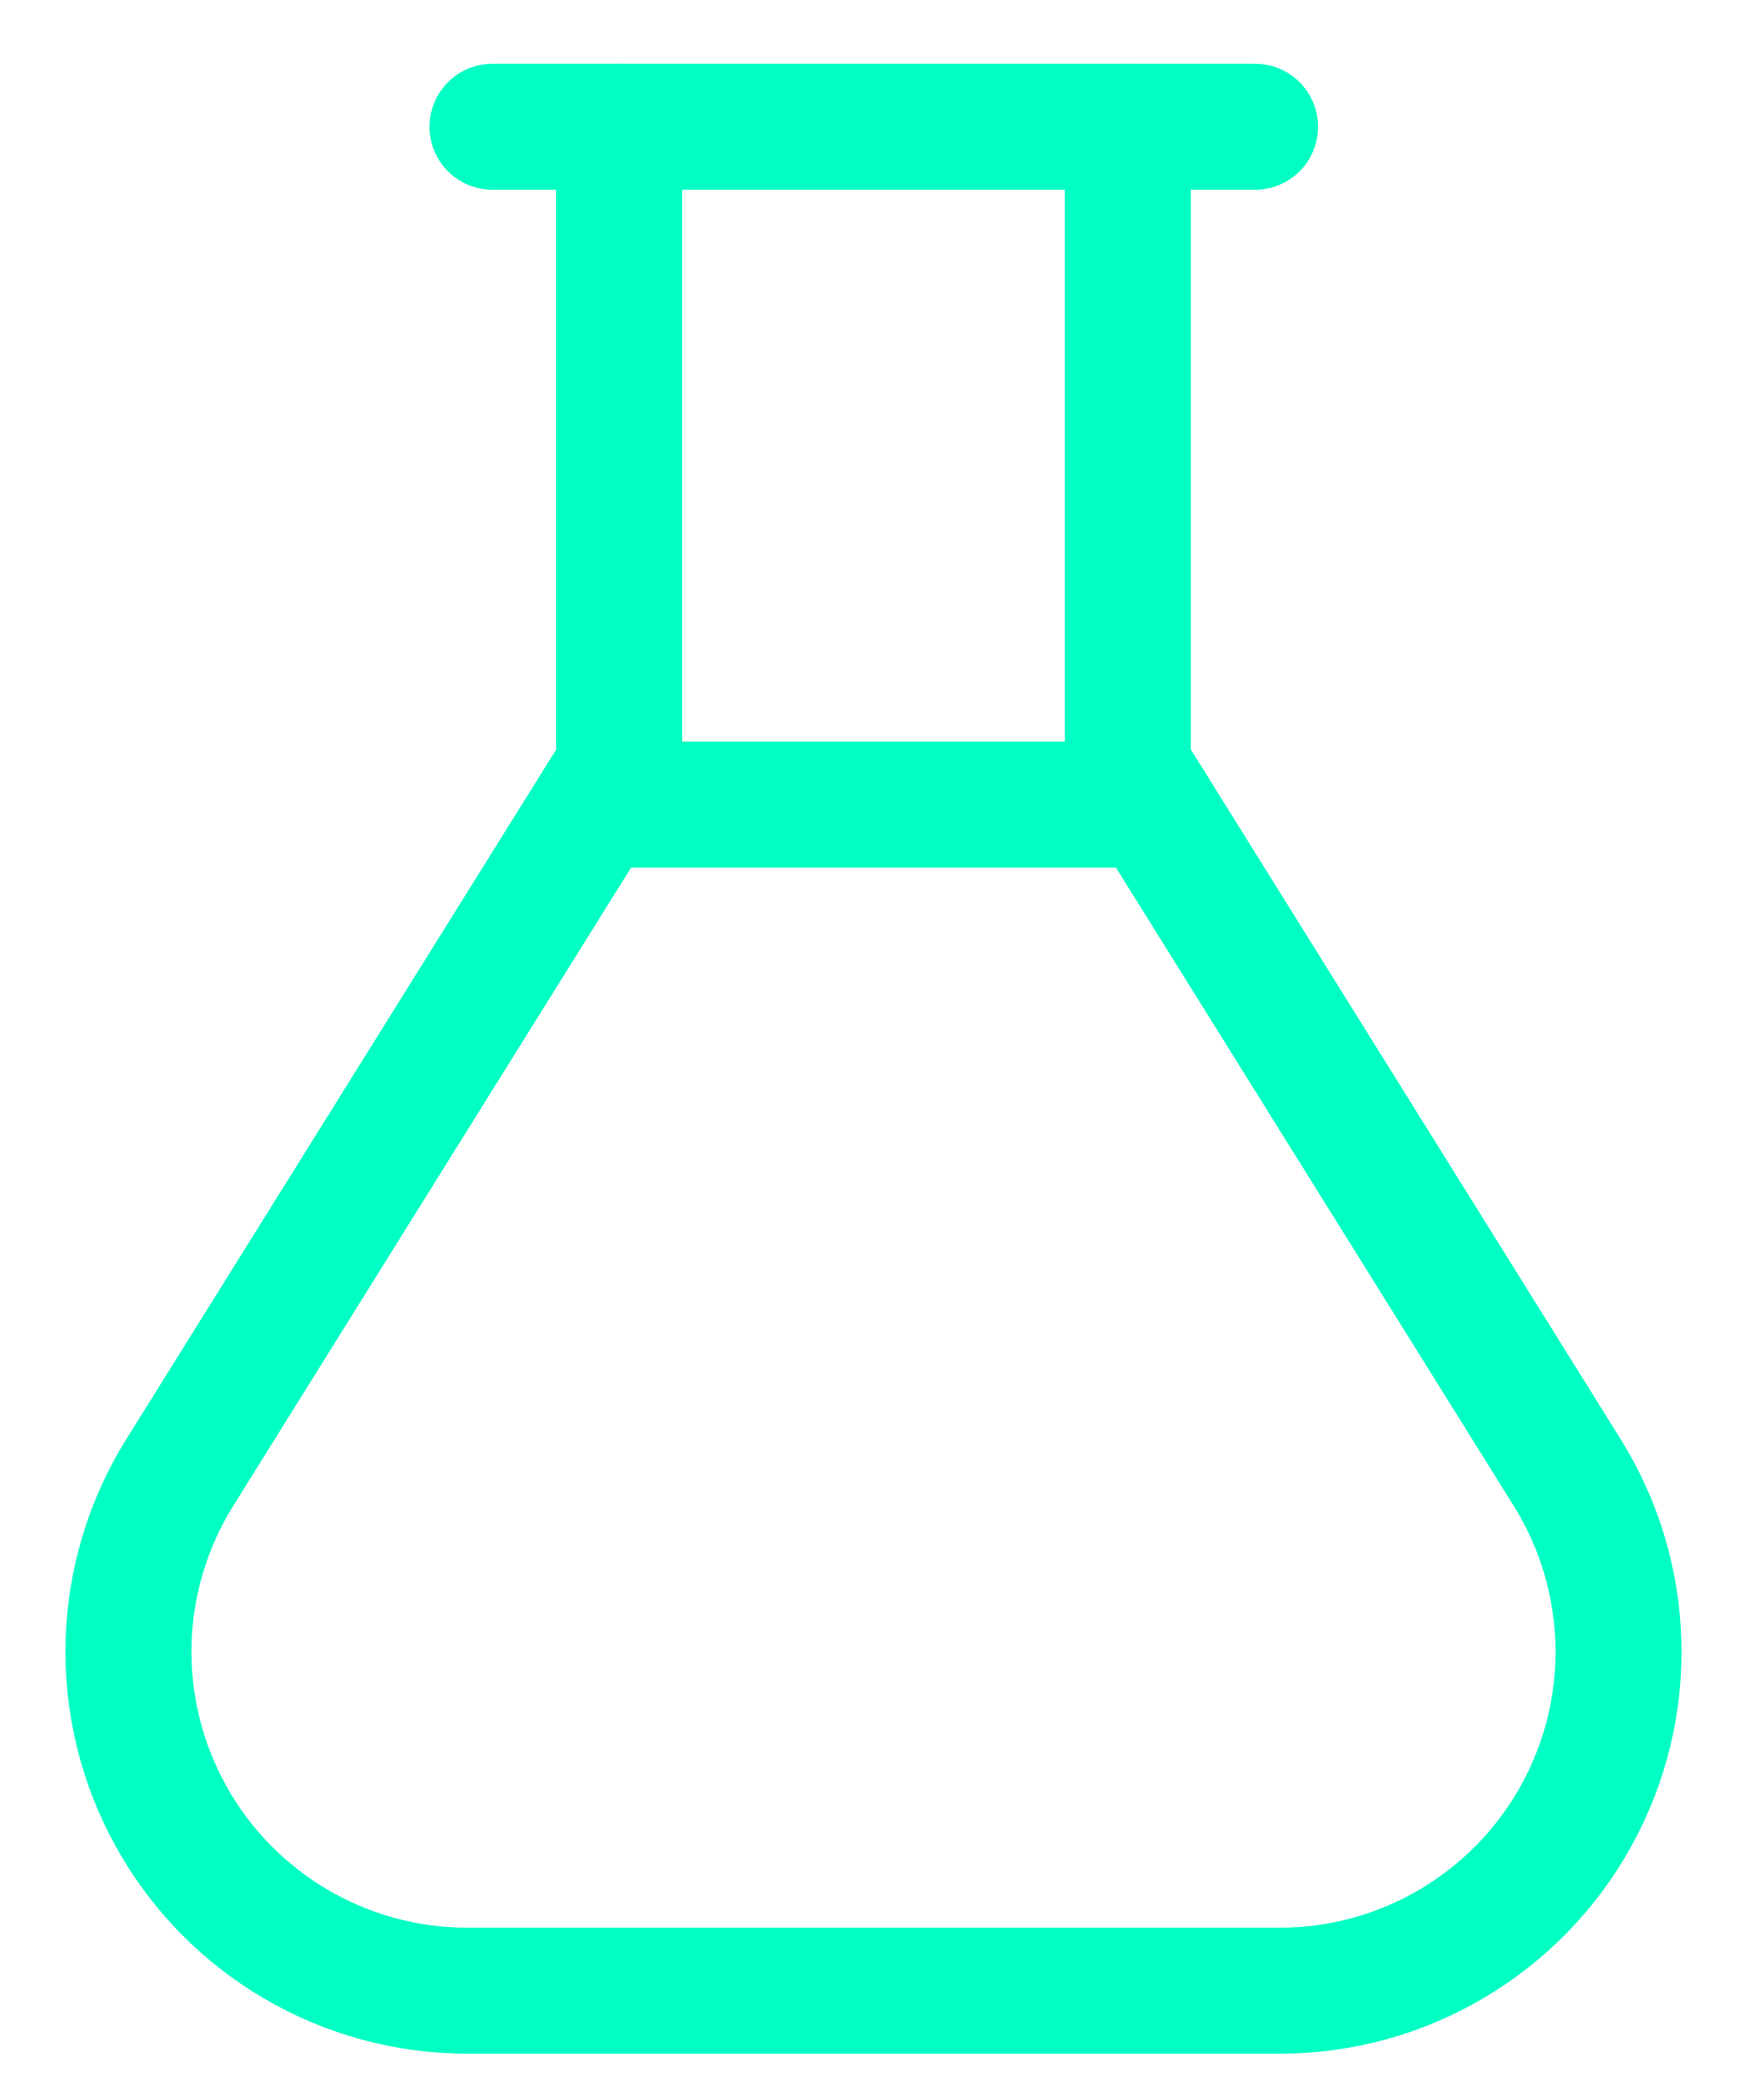
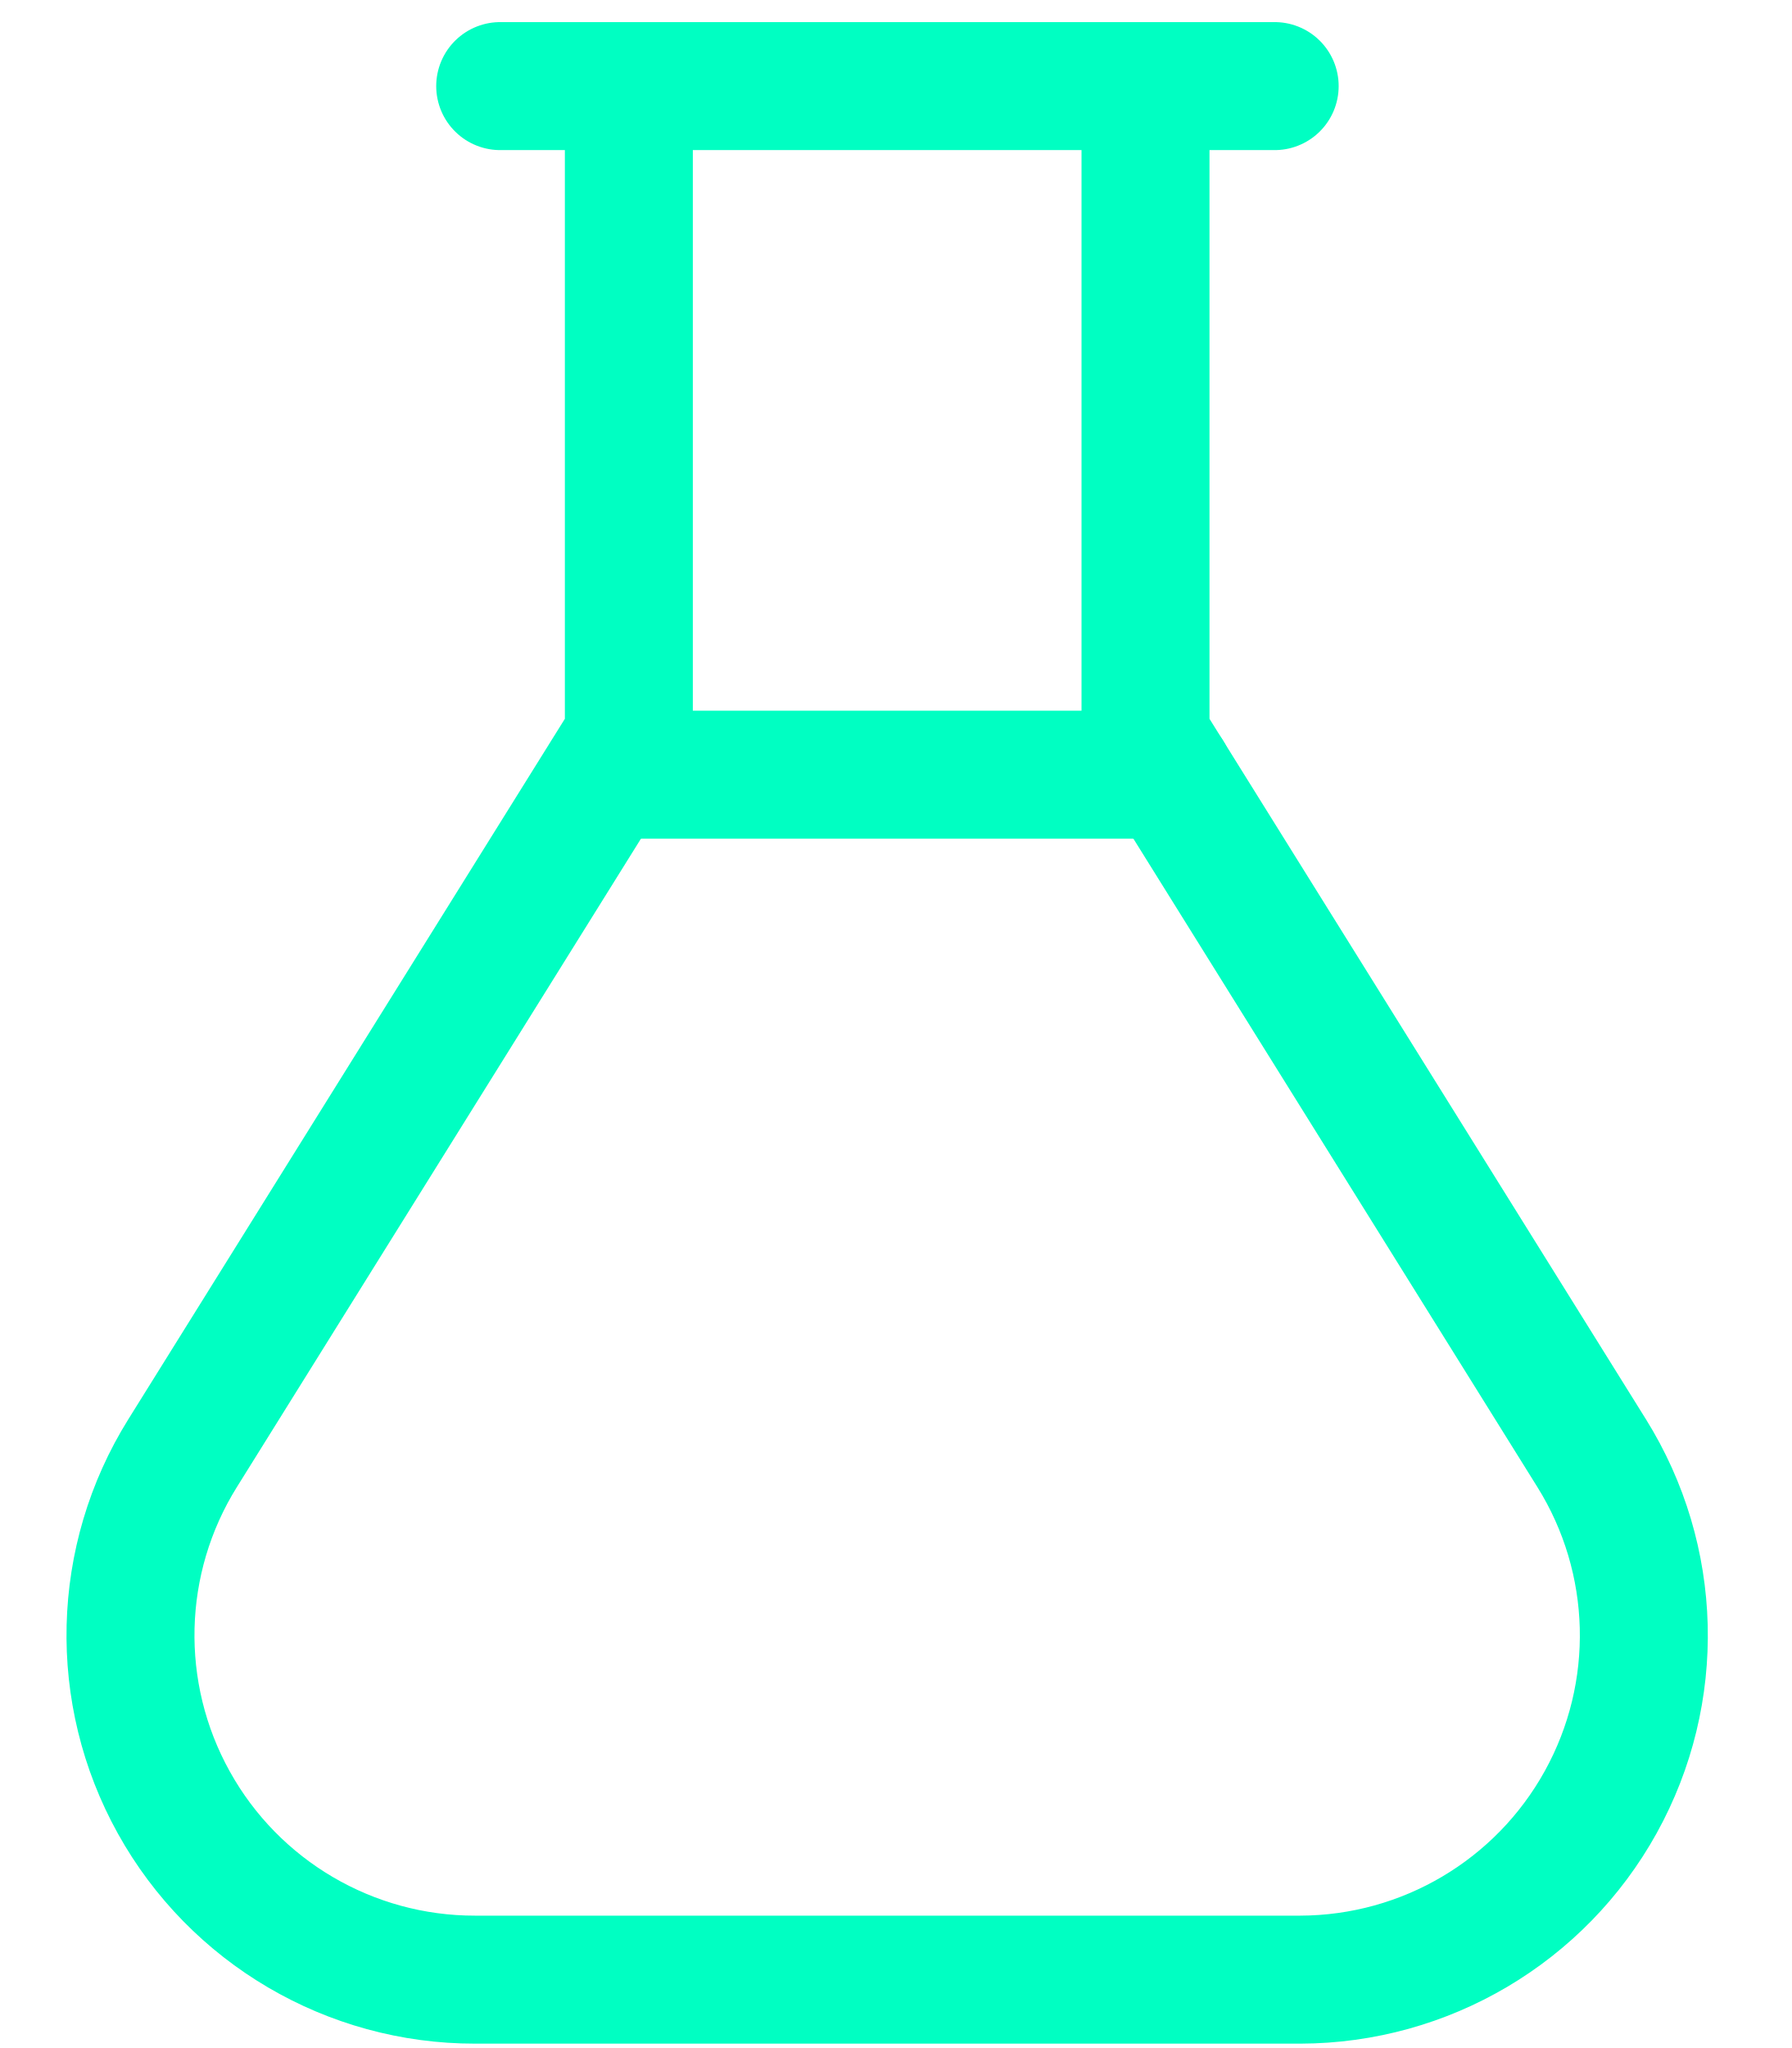
- <svg xmlns="http://www.w3.org/2000/svg" width="21" height="25" viewBox="0 0 21 25" fill="none">
-   <path d="M14.941 1.509H5.863" stroke="#00FFC2" stroke-width="1.5" stroke-linecap="round" stroke-linejoin="round" />
-   <path d="M13.427 1.509V9.138L18.657 17.53C19.432 18.773 19.473 20.337 18.763 21.618C18.054 22.899 16.707 23.696 15.242 23.699H5.569C4.103 23.701 2.75 22.907 2.038 21.625C1.325 20.342 1.364 18.775 2.14 17.53L7.371 9.138V1.509" stroke="#00FFC2" stroke-width="1.5" stroke-linecap="round" stroke-linejoin="round" />
-   <path d="M13.702 9.578H7.102" stroke="#00FFC2" stroke-width="1.5" stroke-linecap="round" stroke-linejoin="round" />
+ <svg xmlns="http://www.w3.org/2000/svg" width="21" height="24" viewBox="0 0 21 24" fill="none">
+   <path d="M14.941 1.009H5.863" stroke="#00FFC2" stroke-width="1.5" stroke-linecap="round" stroke-linejoin="round" />
+   <path d="M13.427 1.009V8.638L18.657 17.03C19.432 18.272 19.473 19.837 18.763 21.118C18.054 22.399 16.707 23.195 15.242 23.199H5.569C4.103 23.201 2.75 22.406 2.038 21.124C1.325 19.842 1.364 18.274 2.14 17.03L7.371 8.638V1.009" stroke="#00FFC2" stroke-width="1.5" stroke-linecap="round" stroke-linejoin="round" />
+   <path d="M13.702 9.078H7.102" stroke="#00FFC2" stroke-width="1.5" stroke-linecap="round" stroke-linejoin="round" />
</svg>
